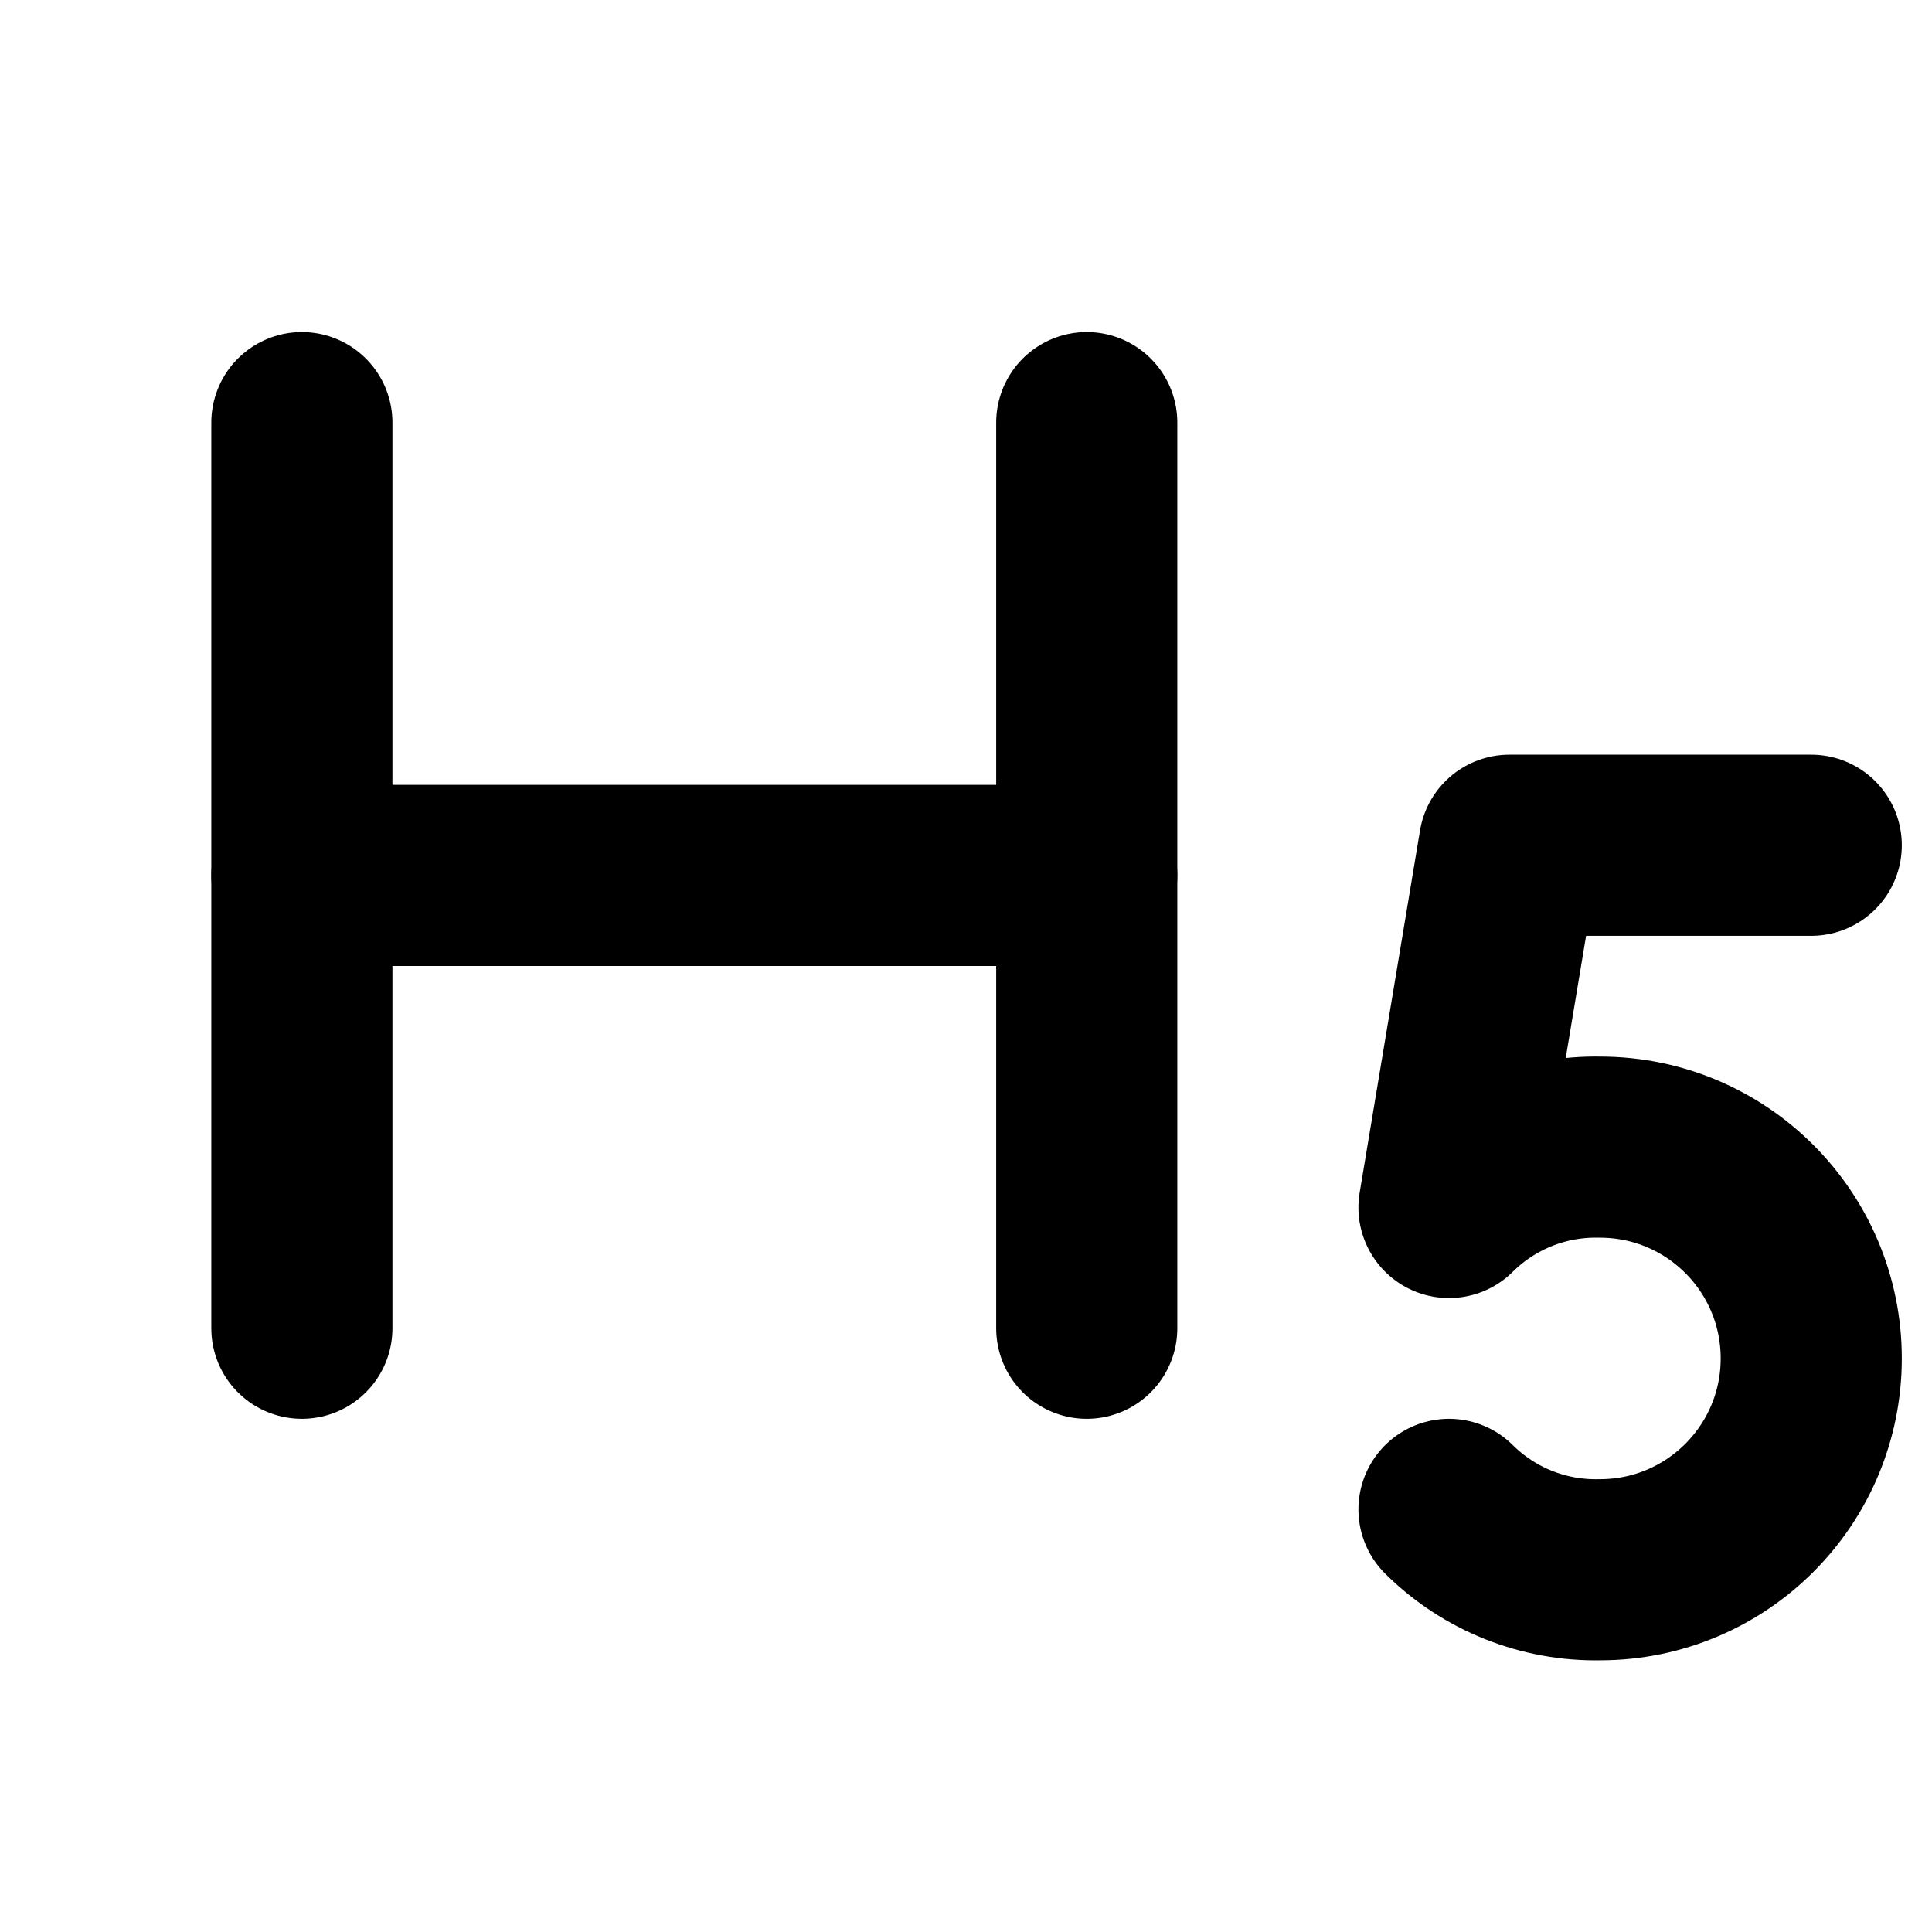
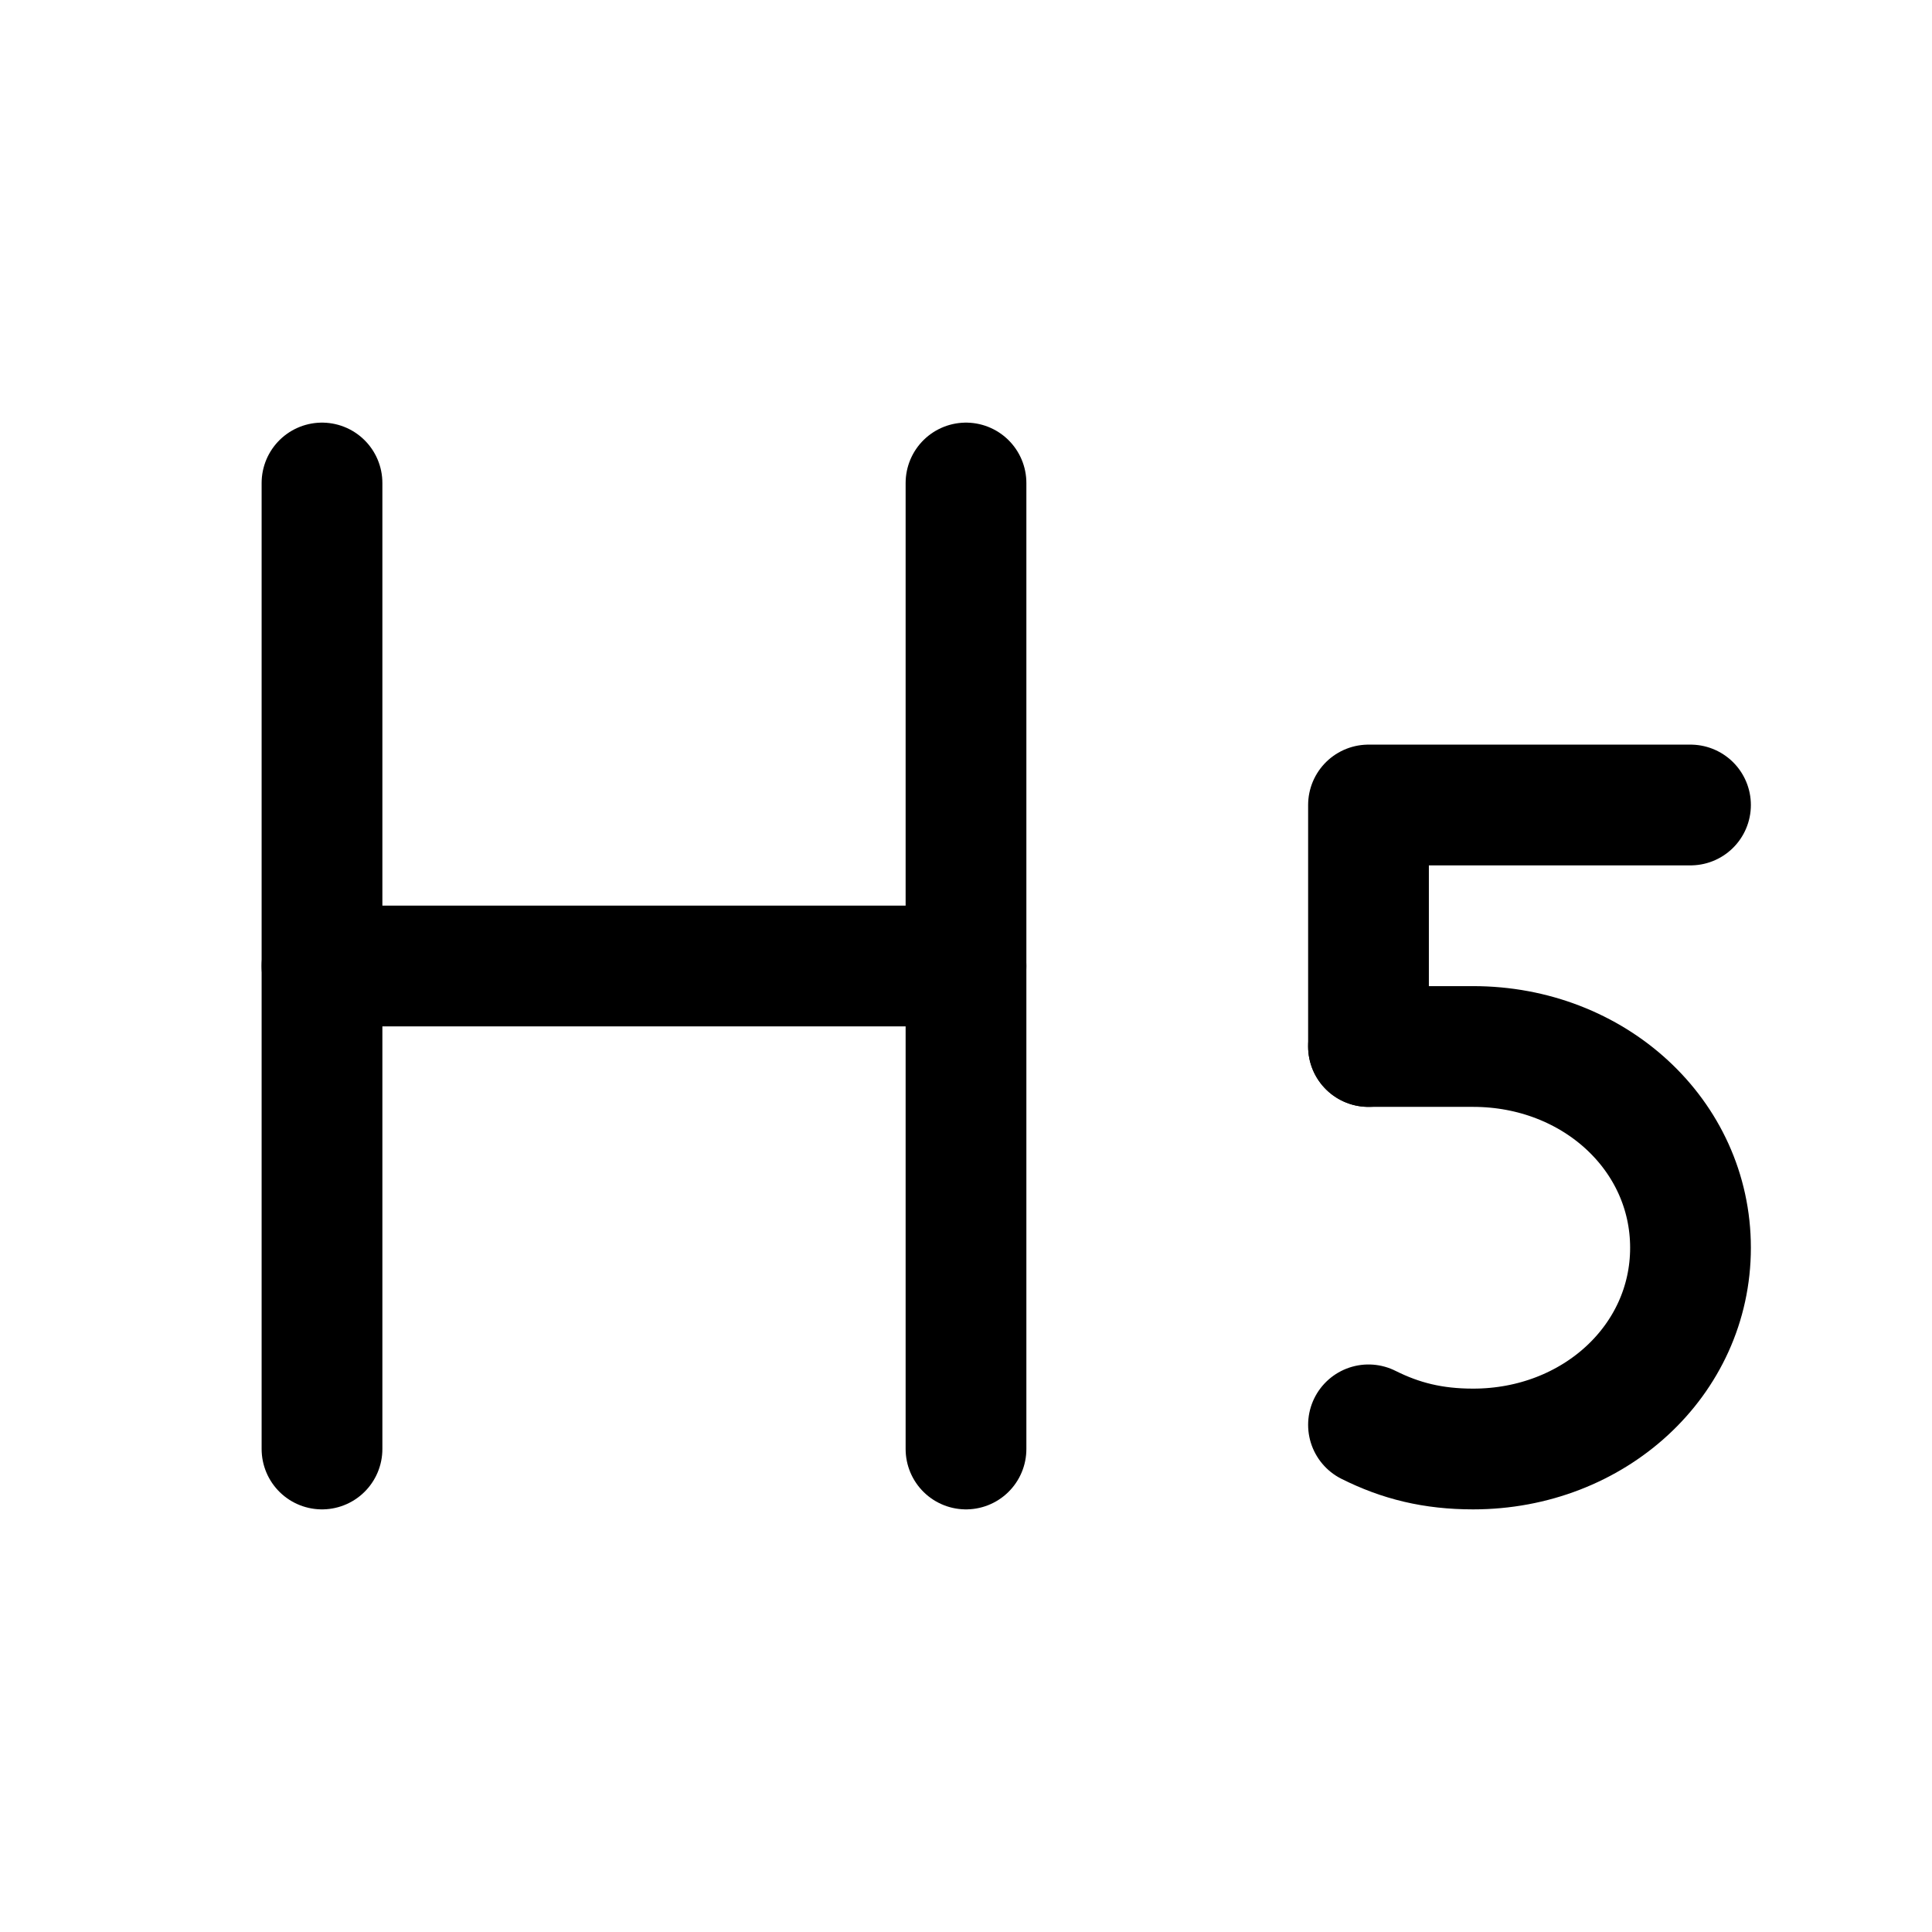
- <svg xmlns="http://www.w3.org/2000/svg" viewBox="0 0 256 256">
-   <rect width="256" height="256" fill="none" />
-   <path d="M240,112H200l-8,48a27.57,27.57,0,0,1,20-8,28,28,0,0,1,0,56,27.57,27.57,0,0,1-20-8" fill="none" stroke="currentColor" stroke-linecap="round" stroke-linejoin="round" stroke-width="24" />
-   <line x1="40" y1="56" x2="40" y2="176" fill="none" stroke="currentColor" stroke-linecap="round" stroke-linejoin="round" stroke-width="24" />
-   <line x1="144" y1="116" x2="40" y2="116" fill="none" stroke="currentColor" stroke-linecap="round" stroke-linejoin="round" stroke-width="24" />
-   <line x1="144" y1="56" x2="144" y2="176" fill="none" stroke="currentColor" stroke-linecap="round" stroke-linejoin="round" stroke-width="24" />
+ <svg xmlns="http://www.w3.org/2000/svg" viewBox="0 0 24 24">
+   <path d="M4 12h8" fill="none" stroke="currentColor" stroke-linecap="round" stroke-linejoin="round" stroke-width="1.5" />
+   <path d="M4 18V6" fill="none" stroke="currentColor" stroke-linecap="round" stroke-linejoin="round" stroke-width="1.5" />
+   <path d="M12 18V6" fill="none" stroke="currentColor" stroke-linecap="round" stroke-linejoin="round" stroke-width="1.5" />
+   <path d="M17 13v-3h4" fill="none" stroke="currentColor" stroke-linecap="round" stroke-linejoin="round" stroke-width="1.5" />
+   <path d="M17 17.7c.4.2.8.3 1.3.3 1.5 0 2.7-1.1 2.7-2.5S19.8 13 18.3 13H17" fill="none" stroke="currentColor" stroke-linecap="round" stroke-linejoin="round" stroke-width="1.5" />
</svg>
